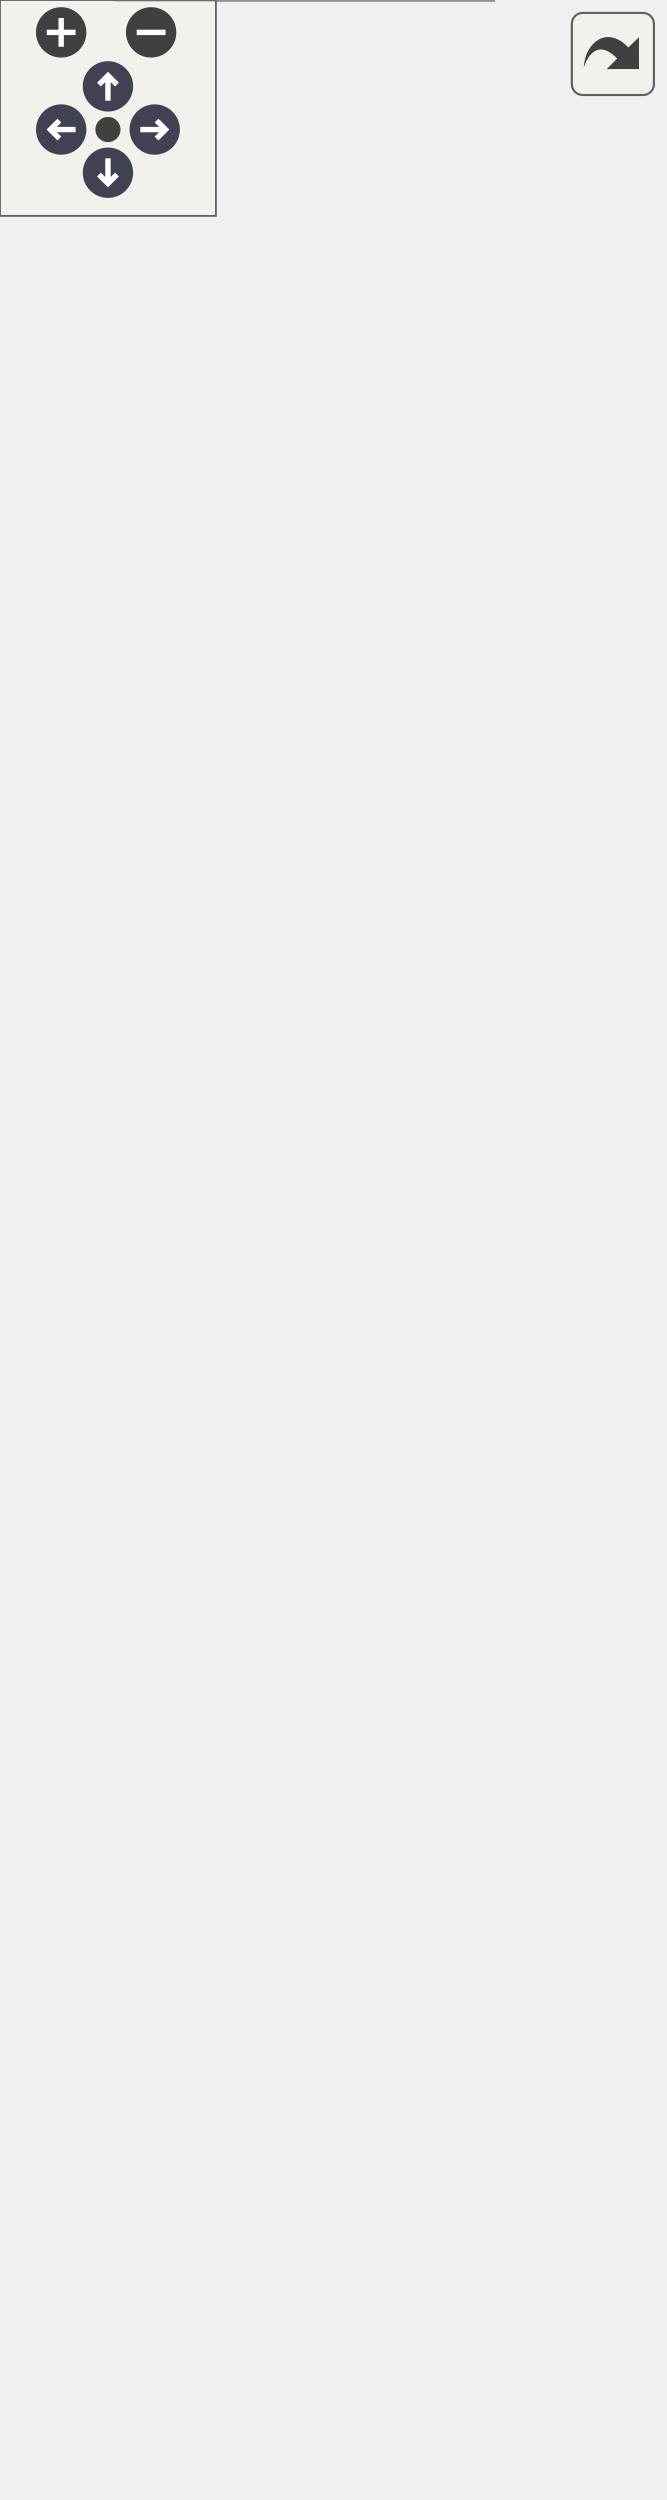
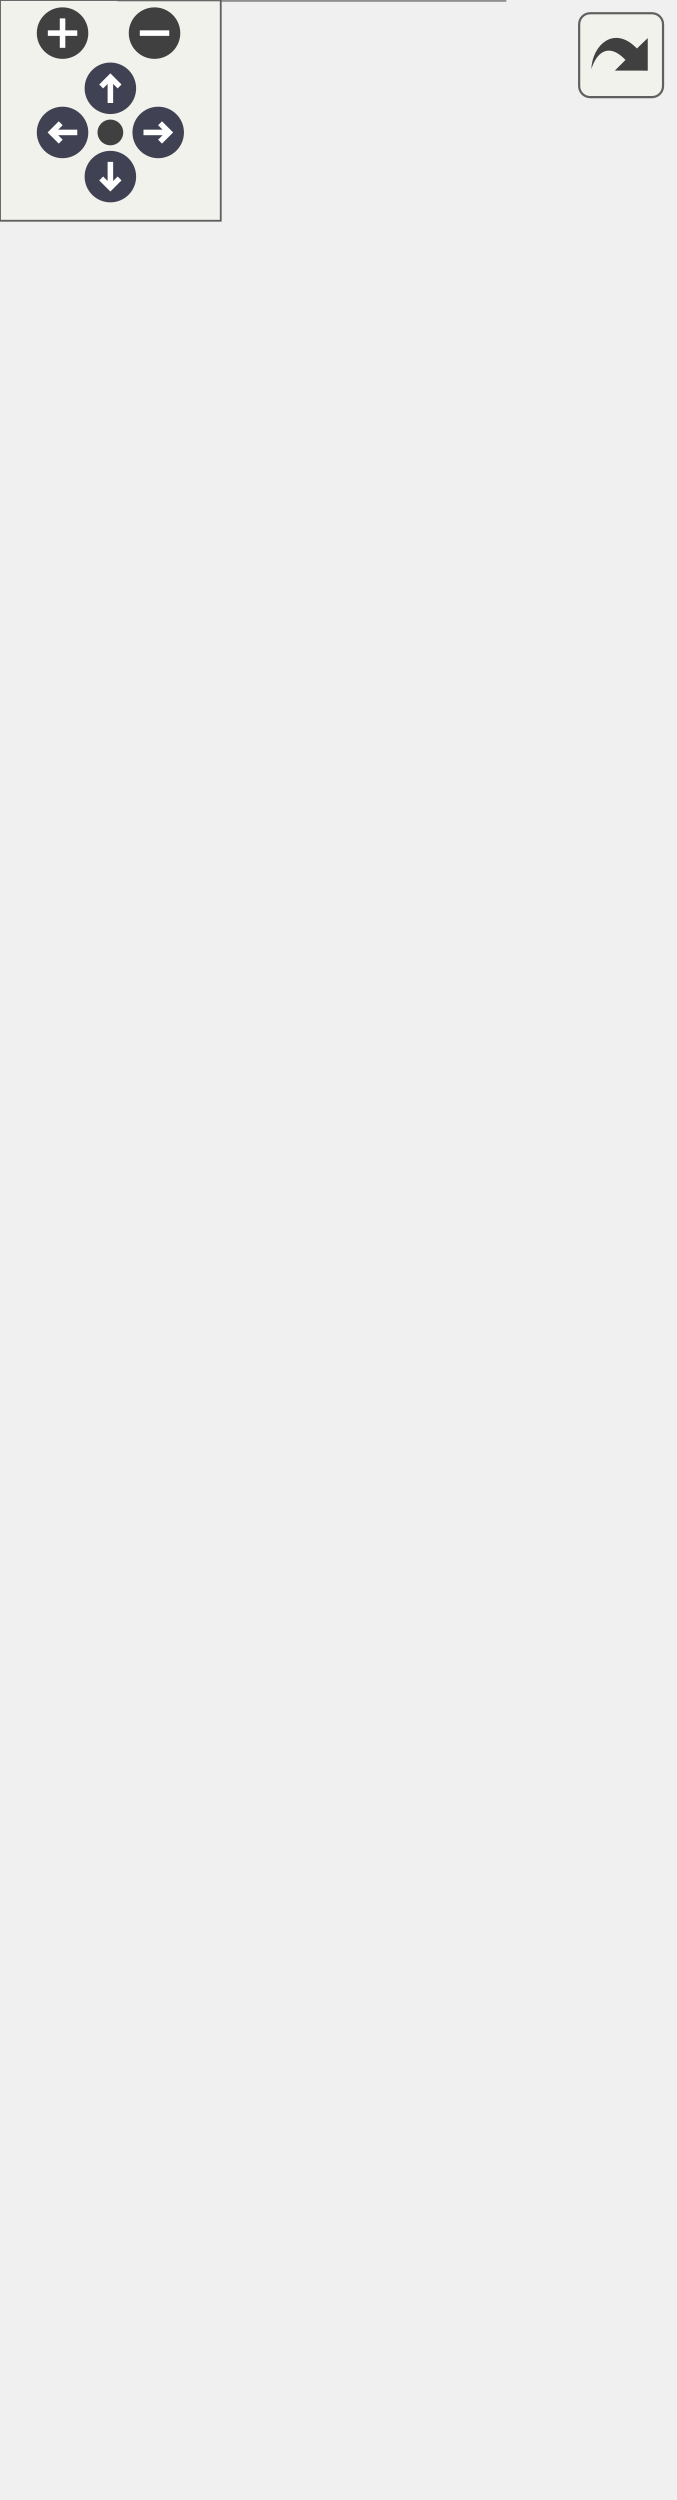
<svg xmlns="http://www.w3.org/2000/svg" xmlns:xlink="http://www.w3.org/1999/xlink" id="main" version="1.1" xml:space="preserve">
  <style type="text/css">
.node, .edge {opacity: 0.7;}
.node.selected, .edge.selected {opacity: 1;}
.edge:hover path { stroke: red; }
.edge:hover polygon { stroke: red; fill: red; }
</style>
  <defs>
    <circle id="rim" cx="0" cy="0" r="7" />
    <circle id="rim2" cx="0" cy="0" r="3.5" />
    <g id="zoomPlus">
      <use xlink:href="#rim" fill="#404040">
        <set attributeName="fill" to="#808080" begin="zoomplus.mouseover" end="zoomplus.mouseout" />
      </use>
      <path d="M-4,0h8M0,-4v8" fill="none" stroke="white" stroke-width="1.5" pointer-events="none" />
    </g>
    <g id="zoomMin">
      <use xlink:href="#rim" fill="#404040">
        <set attributeName="fill" to="#808080" begin="zoomminus.mouseover" end="zoomminus.mouseout" />
      </use>
      <path d="M-4,0h8" fill="none" stroke="white" stroke-width="1.5" pointer-events="none" />
    </g>
    <g id="arrowUp" transform="translate(30 24)">
      <use xlink:href="#rim" />
      <path pointer-events="none" fill="none" stroke="white" stroke-width="1.5" d="M0,-3.0v7 M-2.5,-0.5L0,-3.0L2.5,-0.5" />
    </g>
    <g id="arrowRight" transform="rotate(90) translate(36 -43)">
      <use xlink:href="#rim" />
      <path pointer-events="none" fill="none" stroke="white" stroke-width="1.5" d="M0,-3.0v7 M-2.5,-0.5L0,-3.0L2.5,-0.5" />
    </g>
    <g id="arrowDown" transform="rotate(180) translate(-30 -48)">
      <use xlink:href="#rim" />
      <path pointer-events="none" fill="none" stroke="white" stroke-width="1.5" d="M0,-3.0v7 M-2.5,-0.5L0,-3.0L2.5,-0.5" />
    </g>
    <g id="arrowLeft" transform="rotate(270) translate(-36 17)">
      <use xlink:href="#rim" />
      <path pointer-events="none" fill="none" stroke="white" stroke-width="1.5" d="M0,-3.0v7 M-2.5,-0.5L0,-3.0L2.5,-0.5" />
    </g>
    <g id="resetDef">
      <use xlink:href="#rim2" fill="#404040">
        <set attributeName="fill" to="#808080" begin="reset.mouseover" end="reset.mouseout" />
      </use>
    </g>
  </defs>
  <svg id="graph" class="graph">
    <g id="viewport">
      <g id="Node000001" class="node">
        <g id="a_Node000001">
          <a xlink:title="Strongly typed matrix.">
-             <polygon fill="#999999" stroke="none" points="137.12,-525.75 32.38,-525.75 32.38,0 137.12,0 137.12,-525.75" />
-             <text text-anchor="start" x="36.38" y="-512.25" font-family="Helvetica,sans-Serif" font-size="10.00">fcarouge::typed_matrix</text>
-             <text text-anchor="start" x="36.38" y="-501" font-family="Helvetica,sans-Serif" font-size="10.00">&lt; Matrix, RowIndexes,</text>
-             <text text-anchor="start" x="46.12" y="-489.75" font-family="Helvetica,sans-Serif" font-size="10.00"> ColumnIndexes &gt;</text>
-             <text text-anchor="start" x="83.25" y="-474.5" font-family="Helvetica,sans-Serif" font-size="10.00"> </text>
-             <text text-anchor="start" x="36.5" y="-459.25" font-family="Helvetica,sans-Serif" font-size="10.00">*</text>
-             <text text-anchor="start" x="44.38" y="-459.25" font-family="Helvetica,sans-Serif" font-size="10.00">matrix</text>
+             <polygon fill="#999999" stroke="none" points="137.12,-510.5 32.38,-510.5 32.38,0 137.12,0 137.12,-510.5" />
+             <text text-anchor="start" x="36.38" y="-497" font-family="Helvetica,sans-Serif" font-size="10.00">fcarouge::typed_matrix</text>
+             <text text-anchor="start" x="36.38" y="-485.75" font-family="Helvetica,sans-Serif" font-size="10.00">&lt; Matrix, RowIndexes,</text>
+             <text text-anchor="start" x="46.12" y="-474.5" font-family="Helvetica,sans-Serif" font-size="10.00"> ColumnIndexes &gt;</text>
+             <text text-anchor="start" x="83.25" y="-459.25" font-family="Helvetica,sans-Serif" font-size="10.00"> </text>
            <text text-anchor="start" x="36.5" y="-444" font-family="Helvetica,sans-Serif" font-size="10.00">*</text>
-             <text text-anchor="start" x="44.38" y="-444" font-family="Helvetica,sans-Serif" font-size="10.00">row_indexes</text>
+             <text text-anchor="start" x="44.38" y="-444" font-family="Helvetica,sans-Serif" font-size="10.00">matrix</text>
            <text text-anchor="start" x="36.5" y="-428.75" font-family="Helvetica,sans-Serif" font-size="10.00">*</text>
-             <text text-anchor="start" x="44.38" y="-428.75" font-family="Helvetica,sans-Serif" font-size="10.00">column_indexes</text>
+             <text text-anchor="start" x="44.38" y="-428.75" font-family="Helvetica,sans-Serif" font-size="10.00">row_indexes</text>
            <text text-anchor="start" x="36.5" y="-413.5" font-family="Helvetica,sans-Serif" font-size="10.00">*</text>
-             <text text-anchor="start" x="44.38" y="-413.5" font-family="Helvetica,sans-Serif" font-size="10.00">underlying</text>
+             <text text-anchor="start" x="44.38" y="-413.5" font-family="Helvetica,sans-Serif" font-size="10.00">column_indexes</text>
            <text text-anchor="start" x="36.5" y="-398.25" font-family="Helvetica,sans-Serif" font-size="10.00">*</text>
-             <text text-anchor="start" x="44.38" y="-398.25" font-family="Helvetica,sans-Serif" font-size="10.00">element</text>
+             <text text-anchor="start" x="44.38" y="-398.25" font-family="Helvetica,sans-Serif" font-size="10.00">underlying</text>
            <text text-anchor="start" x="36.5" y="-383" font-family="Helvetica,sans-Serif" font-size="10.00">*</text>
-             <text text-anchor="start" x="44.38" y="-383" font-family="Helvetica,sans-Serif" font-size="10.00">~typed_matrix()</text>
+             <text text-anchor="start" x="44.38" y="-383" font-family="Helvetica,sans-Serif" font-size="10.00">element</text>
            <text text-anchor="start" x="36.5" y="-367.75" font-family="Helvetica,sans-Serif" font-size="10.00">*</text>
-             <text text-anchor="start" x="44.38" y="-367.75" font-family="Helvetica,sans-Serif" font-size="10.00">typed_matrix()</text>
+             <text text-anchor="start" x="44.38" y="-367.75" font-family="Helvetica,sans-Serif" font-size="10.00">~typed_matrix()</text>
            <text text-anchor="start" x="36.5" y="-352.5" font-family="Helvetica,sans-Serif" font-size="10.00">*</text>
            <text text-anchor="start" x="44.38" y="-352.5" font-family="Helvetica,sans-Serif" font-size="10.00">typed_matrix()</text>
            <text text-anchor="start" x="36.5" y="-337.25" font-family="Helvetica,sans-Serif" font-size="10.00">*</text>
-             <text text-anchor="start" x="44.38" y="-337.25" font-family="Helvetica,sans-Serif" font-size="10.00">operator=()</text>
+             <text text-anchor="start" x="44.38" y="-337.25" font-family="Helvetica,sans-Serif" font-size="10.00">typed_matrix()</text>
            <text text-anchor="start" x="36.5" y="-322" font-family="Helvetica,sans-Serif" font-size="10.00">*</text>
-             <text text-anchor="start" x="44.38" y="-322" font-family="Helvetica,sans-Serif" font-size="10.00">typed_matrix()</text>
+             <text text-anchor="start" x="44.38" y="-322" font-family="Helvetica,sans-Serif" font-size="10.00">operator=()</text>
            <text text-anchor="start" x="36.5" y="-306.75" font-family="Helvetica,sans-Serif" font-size="10.00">*</text>
-             <text text-anchor="start" x="44.38" y="-306.75" font-family="Helvetica,sans-Serif" font-size="10.00">operator=()</text>
+             <text text-anchor="start" x="44.38" y="-306.75" font-family="Helvetica,sans-Serif" font-size="10.00">typed_matrix()</text>
            <text text-anchor="start" x="36.5" y="-291.5" font-family="Helvetica,sans-Serif" font-size="10.00">*</text>
-             <text text-anchor="start" x="44.38" y="-291.5" font-family="Helvetica,sans-Serif" font-size="10.00">explicit()</text>
+             <text text-anchor="start" x="44.38" y="-291.5" font-family="Helvetica,sans-Serif" font-size="10.00">operator=()</text>
            <text text-anchor="start" x="36.5" y="-276.25" font-family="Helvetica,sans-Serif" font-size="10.00">*</text>
-             <text text-anchor="start" x="44.38" y="-276.25" font-family="Helvetica,sans-Serif" font-size="10.00">operator=()</text>
+             <text text-anchor="start" x="44.38" y="-276.25" font-family="Helvetica,sans-Serif" font-size="10.00">explicit()</text>
            <text text-anchor="start" x="36.5" y="-261" font-family="Helvetica,sans-Serif" font-size="10.00">*</text>
-             <text text-anchor="start" x="44.38" y="-261" font-family="Helvetica,sans-Serif" font-size="10.00">explicit()</text>
+             <text text-anchor="start" x="44.38" y="-261" font-family="Helvetica,sans-Serif" font-size="10.00">operator=()</text>
            <text text-anchor="start" x="36.5" y="-245.75" font-family="Helvetica,sans-Serif" font-size="10.00">*</text>
-             <text text-anchor="start" x="44.38" y="-245.75" font-family="Helvetica,sans-Serif" font-size="10.00">operator=()</text>
+             <text text-anchor="start" x="44.38" y="-245.75" font-family="Helvetica,sans-Serif" font-size="10.00">explicit()</text>
            <text text-anchor="start" x="36.5" y="-230.5" font-family="Helvetica,sans-Serif" font-size="10.00">*</text>
-             <text text-anchor="start" x="44.38" y="-230.5" font-family="Helvetica,sans-Serif" font-size="10.00">typed_matrix()</text>
+             <text text-anchor="start" x="44.38" y="-230.5" font-family="Helvetica,sans-Serif" font-size="10.00">operator=()</text>
            <text text-anchor="start" x="36.5" y="-215.25" font-family="Helvetica,sans-Serif" font-size="10.00">*</text>
-             <text text-anchor="start" x="44.38" y="-215.25" font-family="Helvetica,sans-Serif" font-size="10.00">explicit()</text>
+             <text text-anchor="start" x="44.38" y="-215.25" font-family="Helvetica,sans-Serif" font-size="10.00">typed_matrix()</text>
            <text text-anchor="start" x="36.5" y="-200" font-family="Helvetica,sans-Serif" font-size="10.00">*</text>
-             <text text-anchor="start" x="44.38" y="-200" font-family="Helvetica,sans-Serif" font-size="10.00">typed_matrix()</text>
+             <text text-anchor="start" x="44.38" y="-200" font-family="Helvetica,sans-Serif" font-size="10.00">explicit()</text>
            <text text-anchor="start" x="36.5" y="-184.75" font-family="Helvetica,sans-Serif" font-size="10.00">*</text>
            <text text-anchor="start" x="44.38" y="-184.75" font-family="Helvetica,sans-Serif" font-size="10.00">typed_matrix()</text>
            <text text-anchor="start" x="36.5" y="-169.5" font-family="Helvetica,sans-Serif" font-size="10.00">*</text>
            <text text-anchor="start" x="44.38" y="-169.5" font-family="Helvetica,sans-Serif" font-size="10.00">typed_matrix()</text>
            <text text-anchor="start" x="36.5" y="-154.25" font-family="Helvetica,sans-Serif" font-size="10.00">*</text>
-             <text text-anchor="start" x="44.38" y="-154.25" font-family="Helvetica,sans-Serif" font-size="10.00">operator element&lt; 0,</text>
-             <text text-anchor="start" x="44.38" y="-143" font-family="Helvetica,sans-Serif" font-size="10.00"> 0 &gt;()</text>
-             <text text-anchor="start" x="36.5" y="-127.75" font-family="Helvetica,sans-Serif" font-size="10.00">*</text>
-             <text text-anchor="start" x="44.38" y="-127.75" font-family="Helvetica,sans-Serif" font-size="10.00">operator[]()</text>
+             <text text-anchor="start" x="44.38" y="-154.25" font-family="Helvetica,sans-Serif" font-size="10.00">typed_matrix()</text>
+             <text text-anchor="start" x="36.5" y="-139" font-family="Helvetica,sans-Serif" font-size="10.00">*</text>
+             <text text-anchor="start" x="44.38" y="-139" font-family="Helvetica,sans-Serif" font-size="10.00">operator element&lt; 0,</text>
+             <text text-anchor="start" x="44.38" y="-127.75" font-family="Helvetica,sans-Serif" font-size="10.00"> 0 &gt;()</text>
            <text text-anchor="start" x="36.5" y="-112.5" font-family="Helvetica,sans-Serif" font-size="10.00">*</text>
            <text text-anchor="start" x="44.38" y="-112.5" font-family="Helvetica,sans-Serif" font-size="10.00">operator[]()</text>
            <text text-anchor="start" x="36.5" y="-97.25" font-family="Helvetica,sans-Serif" font-size="10.00">*</text>
-             <text text-anchor="start" x="44.38" y="-97.25" font-family="Helvetica,sans-Serif" font-size="10.00">operator()()</text>
+             <text text-anchor="start" x="44.38" y="-97.25" font-family="Helvetica,sans-Serif" font-size="10.00">operator[]()</text>
            <text text-anchor="start" x="36.5" y="-82" font-family="Helvetica,sans-Serif" font-size="10.00">*</text>
            <text text-anchor="start" x="44.38" y="-82" font-family="Helvetica,sans-Serif" font-size="10.00">operator()()</text>
            <text text-anchor="start" x="36.5" y="-66.75" font-family="Helvetica,sans-Serif" font-size="10.00">*</text>
-             <text text-anchor="start" x="44.38" y="-66.75" font-family="Helvetica,sans-Serif" font-size="10.00">at()</text>
+             <text text-anchor="start" x="44.38" y="-66.75" font-family="Helvetica,sans-Serif" font-size="10.00">operator()()</text>
            <text text-anchor="start" x="36.5" y="-51.5" font-family="Helvetica,sans-Serif" font-size="10.00">*</text>
            <text text-anchor="start" x="44.38" y="-51.5" font-family="Helvetica,sans-Serif" font-size="10.00">at()</text>
            <text text-anchor="start" x="36.5" y="-36.25" font-family="Helvetica,sans-Serif" font-size="10.00">*</text>
            <text text-anchor="start" x="44.38" y="-36.25" font-family="Helvetica,sans-Serif" font-size="10.00">at()</text>
            <text text-anchor="start" x="36.5" y="-21" font-family="Helvetica,sans-Serif" font-size="10.00">*</text>
            <text text-anchor="start" x="44.38" y="-21" font-family="Helvetica,sans-Serif" font-size="10.00">at()</text>
            <text text-anchor="start" x="36.5" y="-5.75" font-family="Helvetica,sans-Serif" font-size="10.00">*</text>
            <text text-anchor="start" x="44.38" y="-5.75" font-family="Helvetica,sans-Serif" font-size="10.00">data()</text>
-             <polygon fill="#666666" stroke="#666666" points="32.38,-486 32.38,-486 137.12,-486 137.12,-486 32.38,-486" />
            <polygon fill="#666666" stroke="#666666" points="32.38,-470.75 32.38,-470.75 137.12,-470.75 137.12,-470.75 32.38,-470.75" />
-             <polygon fill="none" stroke="#666666" points="32.38,0 32.38,-525.75 137.12,-525.75 137.12,0 32.38,0" />
+             <polygon fill="#666666" stroke="#666666" points="32.38,-455.5 32.38,-455.5 137.12,-455.5 137.12,-455.5 32.38,-455.5" />
+             <polygon fill="none" stroke="#666666" points="32.38,0 32.38,-510.5 137.12,-510.5 137.12,0 32.38,0" />
          </a>
        </g>
      </g>
      <g id="Node000002" class="node">
        <g id="a_Node000002">
          <a xlink:title=" ">
-             <polygon fill="white" stroke="none" points="33.5,-634 0,-634 0,-584.25 33.5,-584.25 33.5,-634" />
-             <text text-anchor="start" x="4" y="-620.5" font-family="Helvetica,sans-Serif" font-size="10.00">size_t</text>
-             <text text-anchor="start" x="15.25" y="-605.25" font-family="Helvetica,sans-Serif" font-size="10.00"> </text>
+             <polygon fill="white" stroke="none" points="33.5,-618.75 0,-618.75 0,-569 33.5,-569 33.5,-618.75" />
+             <text text-anchor="start" x="4" y="-605.25" font-family="Helvetica,sans-Serif" font-size="10.00">size_t</text>
            <text text-anchor="start" x="15.25" y="-590" font-family="Helvetica,sans-Serif" font-size="10.00"> </text>
-             <polygon fill="#666666" stroke="#666666" points="0,-616.75 0,-616.75 33.5,-616.75 33.5,-616.75 0,-616.75" />
+             <text text-anchor="start" x="15.25" y="-574.75" font-family="Helvetica,sans-Serif" font-size="10.00"> </text>
            <polygon fill="#666666" stroke="#666666" points="0,-601.5 0,-601.5 33.5,-601.5 33.5,-601.5 0,-601.5" />
-             <polygon fill="none" stroke="#666666" points="0,-584.25 0,-634 33.5,-634 33.5,-584.25 0,-584.25" />
+             <polygon fill="#666666" stroke="#666666" points="0,-586.25 0,-586.25 33.5,-586.25 33.5,-586.25 0,-586.25" />
+             <polygon fill="none" stroke="#666666" points="0,-569 0,-618.75 33.5,-618.75 33.5,-569 0,-569" />
          </a>
        </g>
      </g>
      <g id="edge1_Node000001_Node000002" class="edge">
        <g id="a_edge1_Node000001_Node000002">
          <a xlink:title=" ">
-             <path fill="none" stroke="#63b8ff" d="M21.42,-584.46C23.79,-572.5 26.92,-556.62 30.54,-538.32" />
-             <polygon fill="none" stroke="#63b8ff" points="30.55,-538.29 27.78,-531.62 32.87,-526.51 35.63,-533.17 30.55,-538.29" />
-           </a>
-         </g>
-         <text text-anchor="middle" x="50.65" y="-556.75" font-family="Helvetica,sans-Serif" font-size="10.00" fill="grey"> +columns</text>
-         <text text-anchor="middle" x="50.65" y="-545.5" font-family="Helvetica,sans-Serif" font-size="10.00" fill="grey">+rows</text>
+             <path fill="none" stroke="#63b8ff" d="M21.53,-569.2C23.95,-557.23 27.16,-541.36 30.85,-523.1" />
+             <polygon fill="none" stroke="#63b8ff" points="30.85,-523.08 28.12,-516.4 33.23,-511.31 35.96,-517.99 30.85,-523.08" />
+           </a>
+         </g>
+         <text text-anchor="middle" x="50.65" y="-541.5" font-family="Helvetica,sans-Serif" font-size="10.00" fill="grey"> +columns</text>
+         <text text-anchor="middle" x="50.65" y="-530.25" font-family="Helvetica,sans-Serif" font-size="10.00" fill="grey">+rows</text>
      </g>
      <g id="Node000003" class="node">
        <g id="a_Node000003">
          <a xlink:title=" ">
-             <polygon fill="white" stroke="none" points="114.62,-634 54.88,-634 54.88,-584.25 114.62,-584.25 114.62,-634" />
-             <text text-anchor="start" x="58.88" y="-620.5" font-family="Helvetica,sans-Serif" font-size="10.00">constexpr(&amp;</text>
-             <text text-anchor="start" x="83.25" y="-605.25" font-family="Helvetica,sans-Serif" font-size="10.00"> </text>
+             <polygon fill="white" stroke="none" points="114.62,-618.75 54.88,-618.75 54.88,-569 114.62,-569 114.62,-618.75" />
+             <text text-anchor="start" x="58.88" y="-605.25" font-family="Helvetica,sans-Serif" font-size="10.00">constexpr(&amp;</text>
            <text text-anchor="start" x="83.25" y="-590" font-family="Helvetica,sans-Serif" font-size="10.00"> </text>
-             <polygon fill="#666666" stroke="#666666" points="54.88,-616.75 54.88,-616.75 114.62,-616.75 114.62,-616.75 54.88,-616.75" />
+             <text text-anchor="start" x="83.25" y="-574.75" font-family="Helvetica,sans-Serif" font-size="10.00"> </text>
            <polygon fill="#666666" stroke="#666666" points="54.88,-601.5 54.88,-601.5 114.62,-601.5 114.62,-601.5 54.88,-601.5" />
-             <polygon fill="none" stroke="#666666" points="54.88,-584.25 54.88,-634 114.62,-634 114.62,-584.25 54.88,-584.25" />
+             <polygon fill="#666666" stroke="#666666" points="54.88,-586.25 54.88,-586.25 114.62,-586.25 114.62,-586.25 54.88,-586.25" />
+             <polygon fill="none" stroke="#666666" points="54.88,-569 54.88,-618.75 114.62,-618.75 114.62,-569 54.88,-569" />
          </a>
        </g>
      </g>
      <g id="edge2_Node000001_Node000003" class="edge">
        <g id="a_edge2_Node000001_Node000003">
          <a xlink:title=" ">
-             <path fill="none" stroke="#63b8ff" d="M84.75,-584.46C84.75,-572.55 84.75,-556.77 84.75,-538.59" />
-             <polygon fill="none" stroke="#63b8ff" points="84.75,-538.53 80.75,-532.53 84.75,-526.53 88.75,-532.53 84.75,-538.53" />
-           </a>
-         </g>
-         <text text-anchor="middle" x="108.75" y="-551.12" font-family="Helvetica,sans-Serif" font-size="10.00" fill="grey"> +elements</text>
+             <path fill="none" stroke="#63b8ff" d="M84.75,-569.2C84.75,-557.29 84.75,-541.51 84.75,-523.36" />
+             <polygon fill="none" stroke="#63b8ff" points="84.75,-523.33 80.75,-517.33 84.75,-511.33 88.75,-517.33 84.75,-523.33" />
+           </a>
+         </g>
+         <text text-anchor="middle" x="108.75" y="-535.88" font-family="Helvetica,sans-Serif" font-size="10.00" fill="grey"> +elements</text>
      </g>
      <g id="Node000004" class="node">
        <g id="a_Node000004">
          <a xlink:title=" ">
-             <polygon fill="white" stroke="none" points="172.88,-634 138.62,-634 138.62,-584.25 172.88,-584.25 172.88,-634" />
-             <text text-anchor="start" x="142.62" y="-620.5" font-family="Helvetica,sans-Serif" font-size="10.00">Matrix</text>
-             <text text-anchor="start" x="154.25" y="-605.25" font-family="Helvetica,sans-Serif" font-size="10.00"> </text>
+             <polygon fill="white" stroke="none" points="172.88,-618.75 138.62,-618.75 138.62,-569 172.88,-569 172.88,-618.75" />
+             <text text-anchor="start" x="142.62" y="-605.25" font-family="Helvetica,sans-Serif" font-size="10.00">Matrix</text>
            <text text-anchor="start" x="154.25" y="-590" font-family="Helvetica,sans-Serif" font-size="10.00"> </text>
-             <polygon fill="#666666" stroke="#666666" points="138.62,-616.75 138.62,-616.75 172.88,-616.75 172.88,-616.75 138.62,-616.75" />
+             <text text-anchor="start" x="154.25" y="-574.75" font-family="Helvetica,sans-Serif" font-size="10.00"> </text>
            <polygon fill="#666666" stroke="#666666" points="138.62,-601.5 138.62,-601.5 172.88,-601.5 172.88,-601.5 138.62,-601.5" />
-             <polygon fill="none" stroke="#666666" points="138.62,-584.25 138.62,-634 172.88,-634 172.88,-584.25 138.62,-584.25" />
+             <polygon fill="#666666" stroke="#666666" points="138.62,-586.25 138.62,-586.25 172.88,-586.25 172.88,-586.25 138.62,-586.25" />
+             <polygon fill="none" stroke="#666666" points="138.62,-569 138.62,-618.75 172.88,-618.75 172.88,-569 138.62,-569" />
          </a>
        </g>
      </g>
      <g id="edge3_Node000001_Node000004" class="edge">
        <g id="a_edge3_Node000001_Node000004">
          <a xlink:title=" ">
-             <path fill="none" stroke="#63b8ff" d="M150.87,-584.46C148.05,-570.81 144.19,-552.08 139.73,-530.46" />
-             <polygon fill="none" stroke="#63b8ff" points="139.73,-530.44 134.6,-525.37 137.3,-518.68 142.43,-523.75 139.73,-530.44" />
-           </a>
-         </g>
-         <text text-anchor="middle" x="165.7" y="-551.12" font-family="Helvetica,sans-Serif" font-size="10.00" fill="grey"> -storage</text>
+             <path fill="none" stroke="#63b8ff" d="M150.76,-569.2C147.95,-555.88 144.12,-537.73 139.71,-516.83" />
+             <polygon fill="none" stroke="#63b8ff" points="139.71,-516.85 134.56,-511.8 137.24,-505.11 142.39,-510.15 139.71,-516.85" />
+           </a>
+         </g>
+         <text text-anchor="middle" x="164.19" y="-535.88" font-family="Helvetica,sans-Serif" font-size="10.00" fill="grey"> -storage</text>
      </g>
    </g>
  </svg>
  <g id="navigator" transform="translate(0 0)" fill="#404254">
    <rect fill="#f2f5e9" fill-opacity="0.5" stroke="#606060" stroke-width=".5" x="0" y="0" width="60" height="60" />
    <use id="zoomplus" xlink:href="#zoomPlus" x="17" y="9" />
    <use id="zoomminus" xlink:href="#zoomMin" x="42" y="9" />
    <use id="reset" xlink:href="#resetDef" x="30" y="36" />
    <use id="arrowup" xlink:href="#arrowUp" x="0" y="0" />
    <use id="arrowright" xlink:href="#arrowRight" x="0" y="0" />
    <use id="arrowdown" xlink:href="#arrowDown" x="0" y="0" />
    <use id="arrowleft" xlink:href="#arrowLeft" x="0" y="0" />
  </g>
  <svg viewBox="0 0 15 15" width="100%" height="30px" preserveAspectRatio="xMaxYMin meet">
    <g id="arrow_out" transform="scale(0.3 0.3)">
      <a xlink:href="classfcarouge_1_1typed__matrix__coll__graph_org.svg" target="_base">
        <rect id="button" ry="5" rx="5" y="6" x="6" height="38" width="38" fill="#f2f5e9" fill-opacity="0.5" stroke="#606060" stroke-width="1.0" />
        <path id="arrow" d="M 11.5,31.437 C 11.94,20.098 22.043,11.323 32.159,21.979 L 37.069,17.246 C 37.069,17.246 37.088,32 37.088,32 L 22.16,31.978 C 22.16,31.978 26.998,27.14 26.998,27.14 C 18.529,18.264 13.292,25.23 11.5,31.437 z" style="fill:#404040;" />
      </a>
    </g>
  </svg>
  <style type="text/css">

[data-mouse-over-selected='false'] { opacity: 0.7; }
[data-mouse-over-selected='true']  { opacity: 1.0; }

</style>
</svg>
